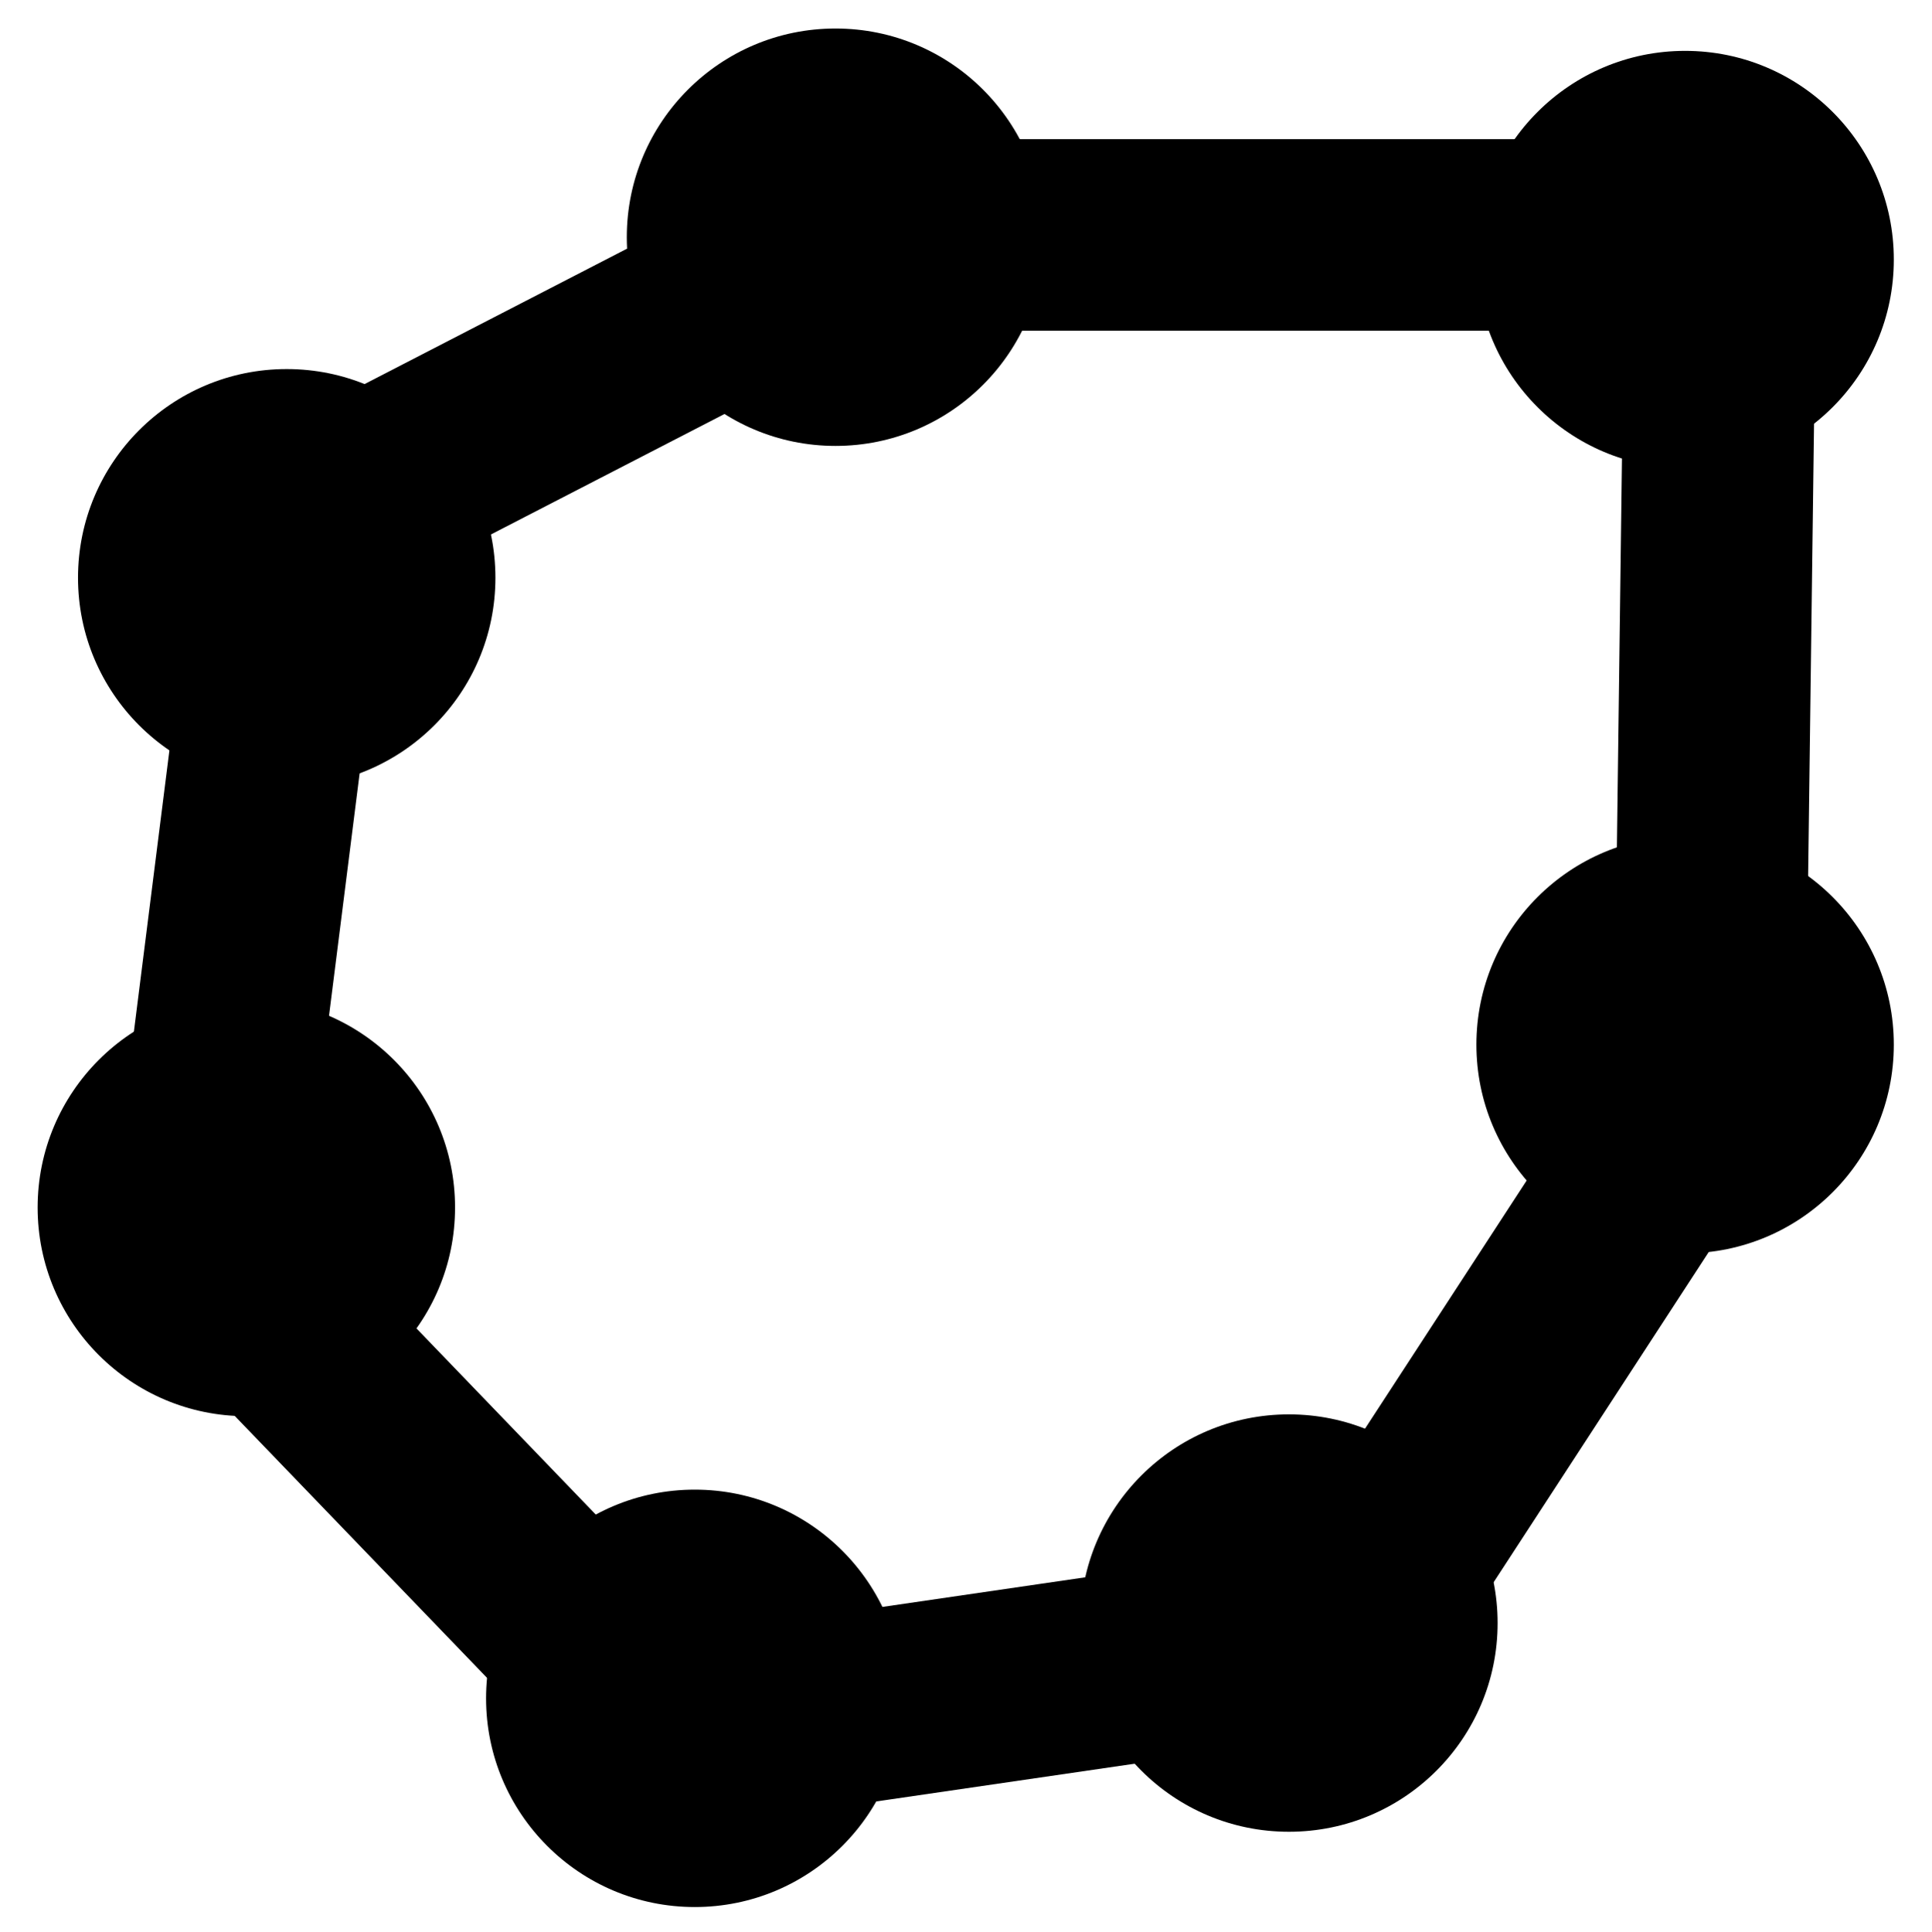
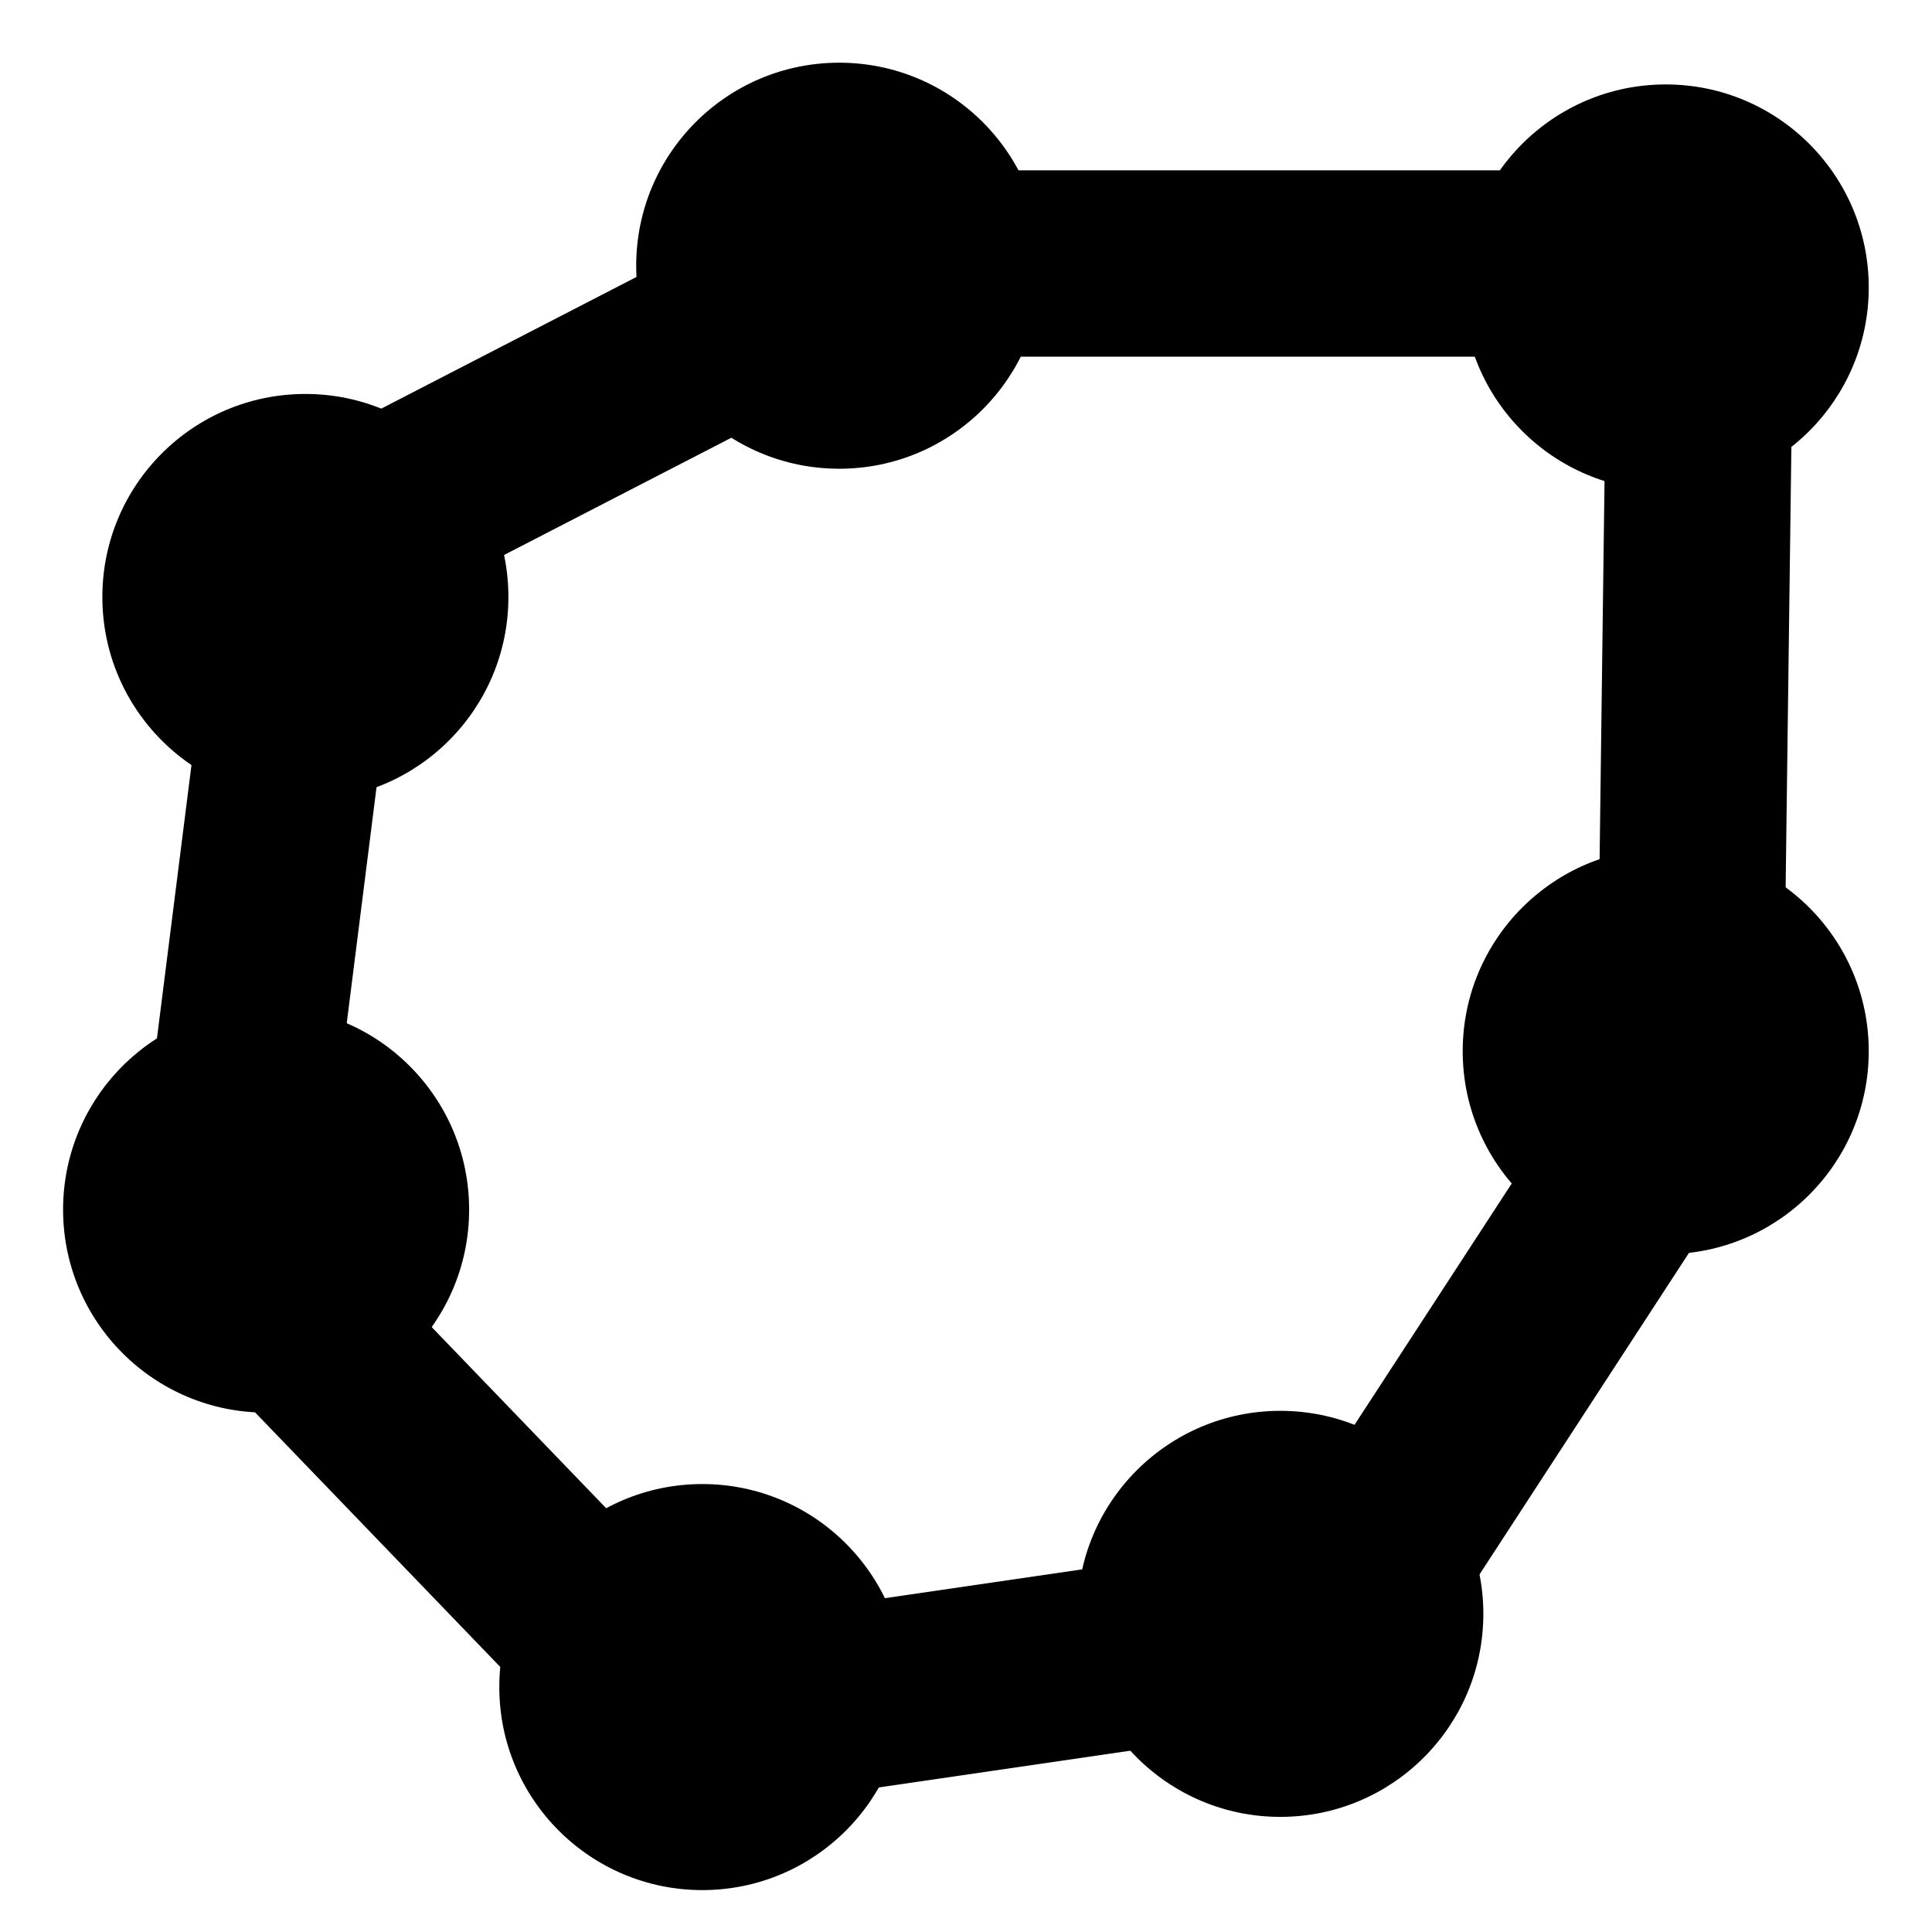
- <svg xmlns="http://www.w3.org/2000/svg" width="8.467" height="8.467">
-   <g id="g1034">
-     <rect x="-1" y="-1" width="10.467" height="10.467" id="canvas_background" fill="none" />
+ <svg xmlns="http://www.w3.org/2000/svg" width="24" height="24" version="1.1" id="svg890">
+   <defs id="defs894" />
+   <g id="g1034" transform="translate(0,15.5333)">
+     <rect x="-1" y="-1" width="10.467" height="10.467" id="canvas_background" style="fill:none" />
  </g>
-   <g>
-     <path fill="none" stroke="#000000" stroke-width="0.84" stroke-linecap="round" stroke-linejoin="round" stroke-miterlimit="4" d="m7.545,1.03l-3.763,0l-2.493,1.286l-0.397,3.144l2.064,2.143l2.937,-0.429l1.603,-2.461l0.048,-3.683z" id="svg_2" />
-     <circle fill="#000000" stroke-width="0.84" stroke-miterlimit="4" cx="3.663" cy="1.04" r="0.915" id="circle893" />
-     <circle fill="#000000" stroke-width="0.84" stroke-miterlimit="4" id="circle903" r="0.915" cy="2.533" cx="1.257" />
-     <circle fill="#000000" stroke-width="0.84" stroke-miterlimit="4" cx="1.08" cy="5.294" r="0.915" id="circle905" />
-     <circle fill="#000000" stroke-width="0.84" stroke-miterlimit="4" id="circle907" r="0.915" cy="7.446" cx="3.046" />
-     <circle fill="#000000" stroke-width="0.84" stroke-miterlimit="4" cx="5.651" cy="7.116" r="0.915" id="circle909" />
-     <circle fill="#000000" stroke-width="0.84" stroke-miterlimit="4" id="circle911" r="0.915" cy="4.58" cx="7.388" />
-     <circle fill="#000000" stroke-width="0.84" stroke-miterlimit="4" cx="7.388" cy="1.138" r="0.915" id="circle913" />
+   <g id="g888" transform="matrix(2.756274,0,0,2.756274,0.3288994,0.434258)">
+     <path stroke-miterlimit="4" d="M 7.545,1.03 H 3.783 l -2.493,1.286 -0.397,3.144 2.064,2.143 2.937,-0.429 1.603,-2.461 z" id="svg_2" style="fill:none;stroke:#000000;stroke-width:0.84;stroke-linecap:round;stroke-linejoin:round;stroke-miterlimit:4" />
+     <circle stroke-miterlimit="4" cx="3.663" cy="1.04" r="0.915" id="circle893" style="fill:#000000;stroke-width:0.84;stroke-miterlimit:4" />
+     <circle stroke-miterlimit="4" id="circle903" r="0.915" cy="2.533" cx="1.257" style="fill:#000000;stroke-width:0.84;stroke-miterlimit:4" />
+     <circle stroke-miterlimit="4" cx="1.08" cy="5.294" r="0.915" id="circle905" style="fill:#000000;stroke-width:0.84;stroke-miterlimit:4" />
+     <circle stroke-miterlimit="4" id="circle907" r="0.915" cy="7.446" cx="3.046" style="fill:#000000;stroke-width:0.84;stroke-miterlimit:4" />
+     <circle stroke-miterlimit="4" cx="5.651" cy="7.116" r="0.915" id="circle909" style="fill:#000000;stroke-width:0.84;stroke-miterlimit:4" />
+     <circle stroke-miterlimit="4" id="circle911" r="0.915" cy="4.58" cx="7.388" style="fill:#000000;stroke-width:0.84;stroke-miterlimit:4" />
+     <circle stroke-miterlimit="4" cx="7.388" cy="1.138" r="0.915" id="circle913" style="fill:#000000;stroke-width:0.84;stroke-miterlimit:4" />
  </g>
</svg>
